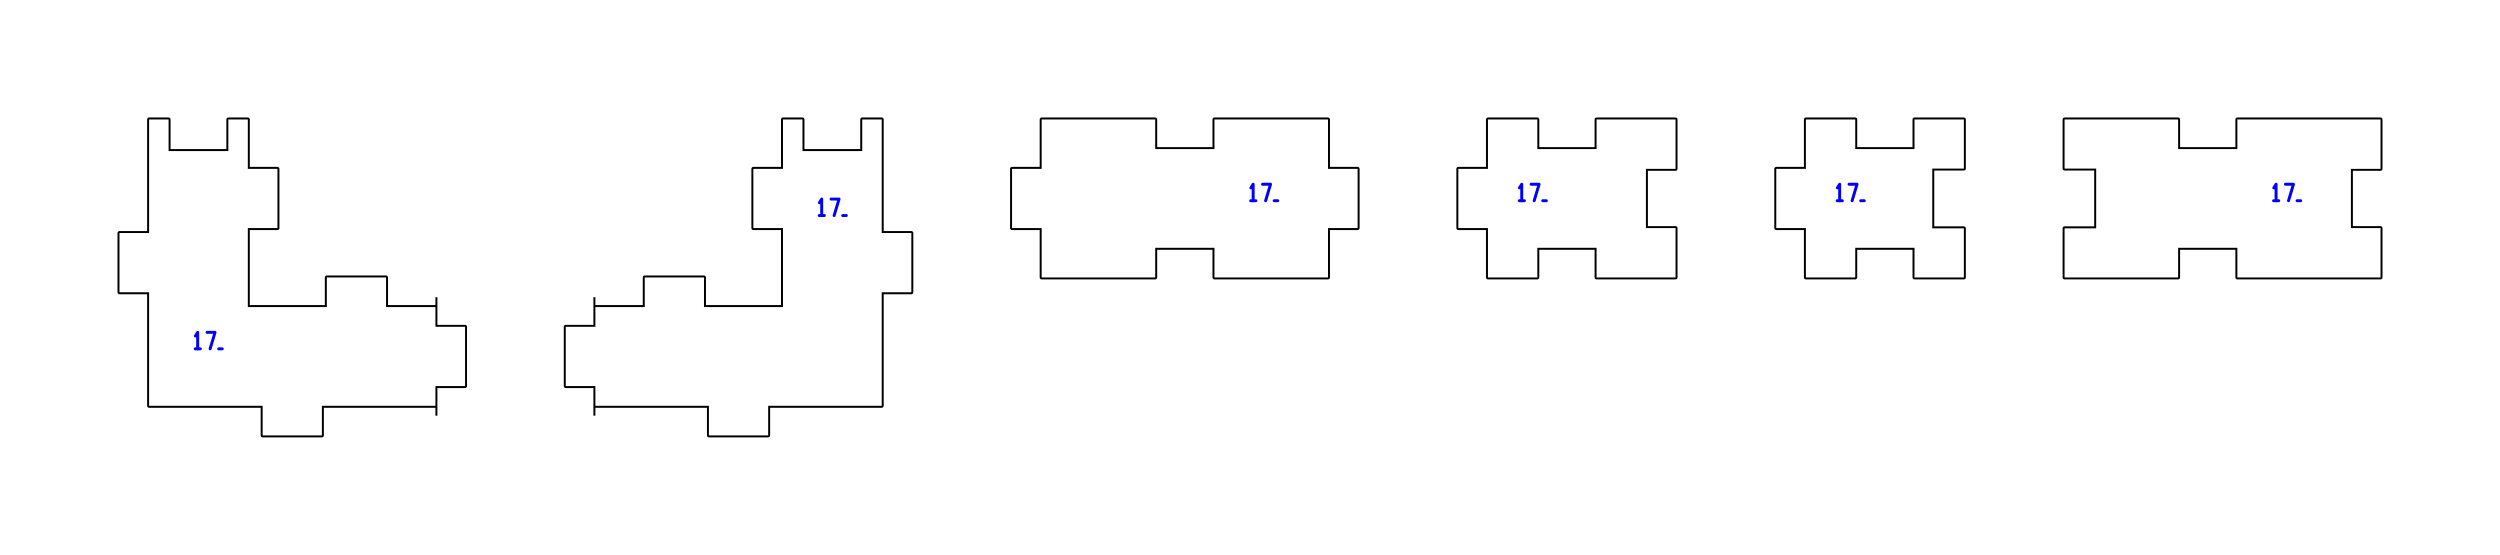
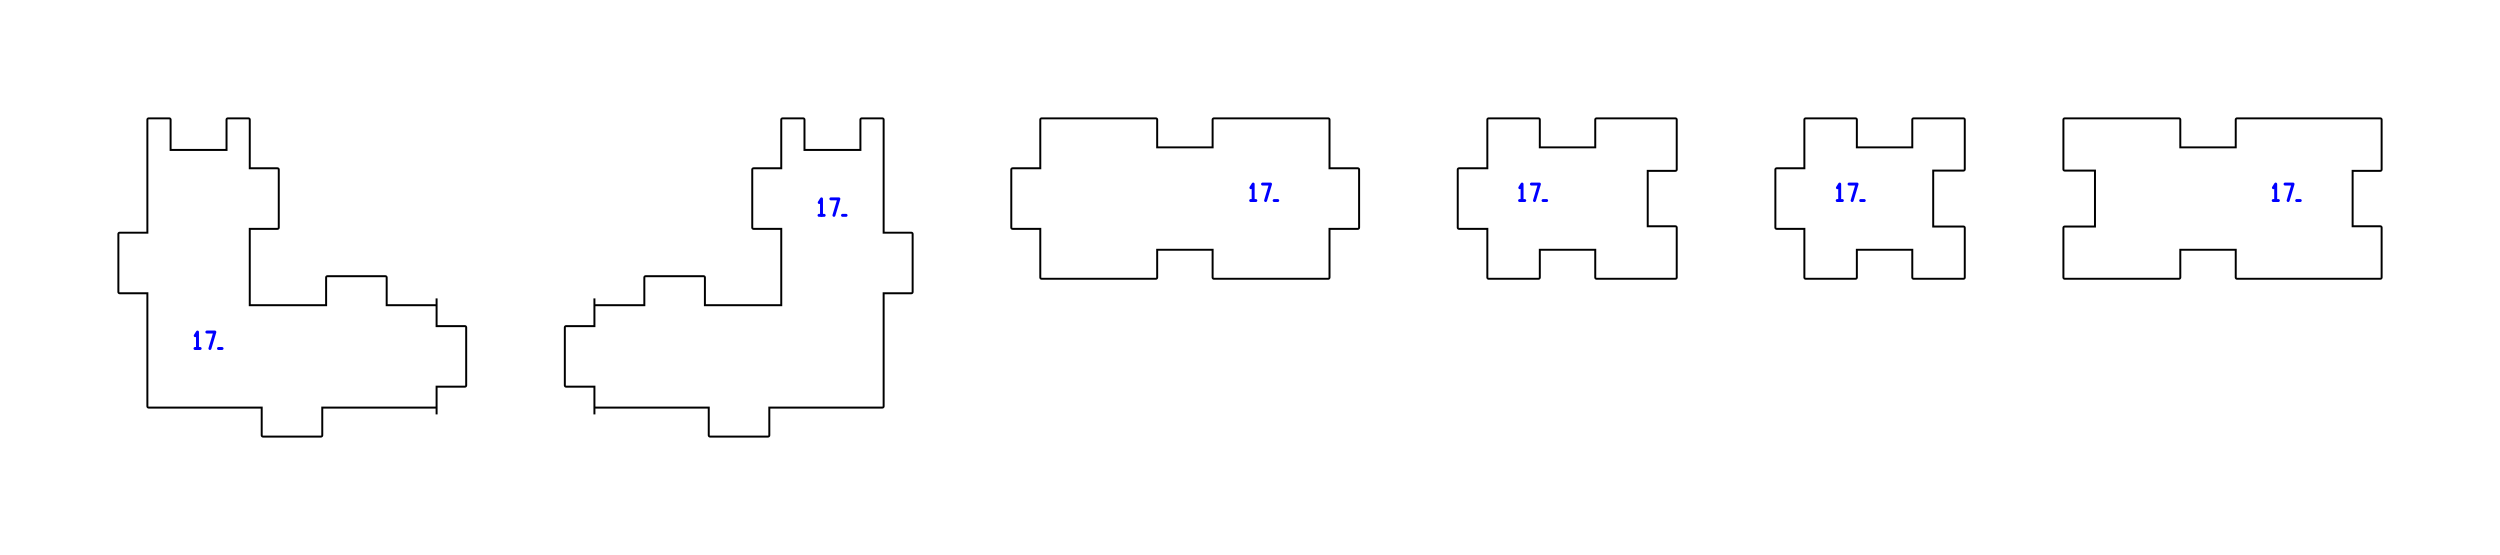
- <svg xmlns="http://www.w3.org/2000/svg" width="253.20mm" height="56.20mm" viewBox="0 0 253.20 56.20">
+ <svg xmlns="http://www.w3.org/2000/svg" width="253.44mm" height="56.26mm" viewBox="0 0 253.44 56.26">
  <g transform="translate(12.000,12.000)">
    <g transform="translate(-10.000,-10.000)">
-       <path d="M 13.100 39.200 H 24.500 V 42.100 C 24.500 42.155 24.545 42.200 24.600 42.200 H 30.600 C 30.655 42.200 30.700 42.155 30.700 42.100 V 39.200 H 42.100 C 42.155 39.200 42.200 39.155 42.200 39.100 V 40.100 V 37.200 H 45.100 C 45.155 37.200 45.200 37.155 45.200 37.100 V 31.100 C 45.200 31.045 45.155 31.000 45.100 31.000 H 42.200 V 28.100 V 29.100 C 42.200 29.045 42.155 29.000 42.100 29.000 H 37.200 V 26.100 C 37.200 26.045 37.155 26.000 37.100 26.000 H 31.100 C 31.045 26.000 31.000 26.045 31.000 26.100 V 29.000 H 26.100 H 23.200 V 26.100 V 21.200 H 26.100 C 26.155 21.200 26.200 21.155 26.200 21.100 V 15.100 C 26.200 15.045 26.155 15.000 26.100 15.000 H 23.200 V 10.100 C 23.200 10.045 23.155 10.000 23.100 10.000 H 21.125 C 21.070 10.000 21.025 10.045 21.025 10.100 V 10.300 V 13.200 H 18.125 H 18.075 H 15.175 V 10.300 V 10.100 C 15.175 10.045 15.130 10.000 15.075 10.000 H 13.100 C 13.045 10.000 13.000 10.045 13.000 10.100 V 21.500 H 10.100 C 10.045 21.500 10.000 21.545 10.000 21.600 V 27.600 C 10.000 27.655 10.045 27.700 10.100 27.700 H 13.000 V 39.100 C 13.000 39.155 13.045 39.200 13.100 39.200 Z" fill="none" stroke="#000000" stroke-width="0.2" />
+       <path d="M 13.070 39.320 H 24.530 V 42.130 C 24.530 42.202 24.588 42.260 24.660 42.260 H 30.540 C 30.612 42.260 30.670 42.202 30.670 42.130 V 39.320 H 42.130 C 42.202 39.320 42.260 39.262 42.260 39.190 V 40.010 V 37.200 H 45.070 H 45.130 C 45.202 37.200 45.260 37.142 45.260 37.070 V 31.190 C 45.260 31.118 45.202 31.060 45.130 31.060 H 45.070 H 42.260 V 28.250 V 29.070 C 42.260 28.998 42.202 28.940 42.130 28.940 H 37.200 V 26.130 C 37.200 26.058 37.142 26.000 37.070 26.000 H 31.190 C 31.118 26.000 31.060 26.058 31.060 26.130 V 28.940 H 26.130 H 23.320 V 26.130 V 21.200 H 26.130 C 26.202 21.200 26.260 21.142 26.260 21.070 V 15.190 C 26.260 15.118 26.202 15.060 26.130 15.060 H 23.320 V 10.130 C 23.320 10.058 23.262 10.000 23.190 10.000 H 21.095 C 21.023 10.000 20.965 10.058 20.965 10.130 V 10.390 V 13.200 H 18.155 H 18.105 H 15.295 V 10.390 V 10.130 C 15.295 10.058 15.237 10.000 15.165 10.000 H 13.070 C 12.998 10.000 12.940 10.058 12.940 10.130 V 21.590 H 10.130 C 10.058 21.590 10.000 21.648 10.000 21.720 V 27.600 C 10.000 27.672 10.058 27.730 10.130 27.730 H 12.940 V 39.190 C 12.940 39.262 12.998 39.320 13.070 39.320 Z" fill="none" stroke="#000000" stroke-width="0.2" />
    </g>
    <g transform="translate(7.48,23.33)">
      <polyline points="0.31,-1.30 0.54,-1.67 0.54,0.00" fill="none" stroke="#0000ff" stroke-width="0.3" stroke-linecap="round" stroke-linejoin="round" />
      <polyline points="0.29,0.00 0.81,0.00" fill="none" stroke="#0000ff" stroke-width="0.3" stroke-linecap="round" stroke-linejoin="round" />
      <polyline points="1.49,-1.67 2.30,-1.67 1.80,0.00" fill="none" stroke="#0000ff" stroke-width="0.3" stroke-linecap="round" stroke-linejoin="round" />
      <polyline points="2.67,0.00 3.03,0.00" fill="none" stroke="#0000ff" stroke-width="0.3" stroke-linecap="round" stroke-linejoin="round" />
    </g>
  </g>
-   <g transform="translate(57.200,12.000)">
-     <g transform="translate(-46.700,-10.000)">
-       <path d="M 78.800 39.200 H 67.400 V 42.100 C 67.400 42.155 67.355 42.200 67.300 42.200 H 61.300 C 61.245 42.200 61.200 42.155 61.200 42.100 V 39.200 H 49.800 C 49.745 39.200 49.700 39.155 49.700 39.100 V 40.100 V 37.200 H 46.800 C 46.745 37.200 46.700 37.155 46.700 37.100 V 31.100 C 46.700 31.045 46.745 31.000 46.800 31.000 H 49.700 V 28.100 V 29.100 C 49.700 29.045 49.745 29.000 49.800 29.000 H 54.700 V 26.100 C 54.700 26.045 54.745 26.000 54.800 26.000 H 60.800 C 60.855 26.000 60.900 26.045 60.900 26.100 V 29.000 H 65.800 H 68.700 V 26.100 V 21.200 H 65.800 C 65.745 21.200 65.700 21.155 65.700 21.100 V 15.100 C 65.700 15.045 65.745 15.000 65.800 15.000 H 68.700 V 10.100 C 68.700 10.045 68.745 10.000 68.800 10.000 H 70.775 C 70.830 10.000 70.875 10.045 70.875 10.100 V 10.300 V 13.200 H 73.775 H 73.825 H 76.725 V 10.300 V 10.100 C 76.725 10.045 76.770 10.000 76.825 10.000 H 78.800 C 78.855 10.000 78.900 10.045 78.900 10.100 V 21.500 H 81.800 C 81.855 21.500 81.900 21.545 81.900 21.600 V 27.600 C 81.900 27.655 81.855 27.700 81.800 27.700 H 78.900 V 39.100 C 78.900 39.155 78.855 39.200 78.800 39.200 Z" fill="none" stroke="#000000" stroke-width="0.2" />
+   <g transform="translate(57.260,12.000)">
+     <g transform="translate(-46.730,-10.000)">
+       <path d="M 78.920 39.320 H 67.460 V 42.130 C 67.460 42.202 67.402 42.260 67.330 42.260 H 61.450 C 61.378 42.260 61.320 42.202 61.320 42.130 V 39.320 H 49.860 C 49.788 39.320 49.730 39.262 49.730 39.190 V 40.010 V 37.200 H 46.920 H 46.860 C 46.788 37.200 46.730 37.142 46.730 37.070 V 31.190 C 46.730 31.118 46.788 31.060 46.860 31.060 H 46.920 H 49.730 V 28.250 V 29.070 C 49.730 28.998 49.788 28.940 49.860 28.940 H 54.790 V 26.130 C 54.790 26.058 54.848 26.000 54.920 26.000 H 60.800 C 60.872 26.000 60.930 26.058 60.930 26.130 V 28.940 H 65.860 H 68.670 V 26.130 V 21.200 H 65.860 C 65.788 21.200 65.730 21.142 65.730 21.070 V 15.190 C 65.730 15.118 65.788 15.060 65.860 15.060 H 68.670 V 10.130 C 68.670 10.058 68.728 10.000 68.800 10.000 H 70.895 C 70.967 10.000 71.025 10.058 71.025 10.130 V 10.390 V 13.200 H 73.835 H 73.885 H 76.695 V 10.390 V 10.130 C 76.695 10.058 76.753 10.000 76.825 10.000 H 78.920 C 78.992 10.000 79.050 10.058 79.050 10.130 V 21.590 H 81.860 C 81.932 21.590 81.990 21.648 81.990 21.720 V 27.600 C 81.990 27.672 81.932 27.730 81.860 27.730 H 79.050 V 39.190 C 79.050 39.262 78.992 39.320 78.920 39.320 Z" fill="none" stroke="#000000" stroke-width="0.2" />
    </g>
    <g transform="translate(25.48,9.83)">
      <polyline points="0.31,-1.30 0.54,-1.67 0.54,0.00" fill="none" stroke="#0000ff" stroke-width="0.3" stroke-linecap="round" stroke-linejoin="round" />
      <polyline points="0.29,0.00 0.81,0.00" fill="none" stroke="#0000ff" stroke-width="0.3" stroke-linecap="round" stroke-linejoin="round" />
      <polyline points="1.49,-1.67 2.30,-1.67 1.80,0.00" fill="none" stroke="#0000ff" stroke-width="0.3" stroke-linecap="round" stroke-linejoin="round" />
      <polyline points="2.67,0.00 3.03,0.00" fill="none" stroke="#0000ff" stroke-width="0.3" stroke-linecap="round" stroke-linejoin="round" />
    </g>
  </g>
-   <g transform="translate(102.400,12.000)">
-     <g transform="translate(-84.250,-26.850)">
-       <path d="M 87.350 43.050 H 98.850 C 98.905 43.050 98.950 43.005 98.950 42.950 V 40.050 H 104.750 V 42.950 C 104.750 43.005 104.795 43.050 104.850 43.050 H 116.350 C 116.405 43.050 116.450 43.005 116.450 42.950 V 39.950 V 38.050 H 119.350 C 119.405 38.050 119.450 38.005 119.450 37.950 V 31.950 C 119.450 31.895 119.405 31.850 119.350 31.850 H 116.450 V 29.950 V 26.950 C 116.450 26.895 116.405 26.850 116.350 26.850 H 104.850 C 104.795 26.850 104.750 26.895 104.750 26.950 V 29.850 H 98.950 V 26.950 C 98.950 26.895 98.905 26.850 98.850 26.850 H 87.350 C 87.295 26.850 87.250 26.895 87.250 26.950 V 29.950 V 31.850 H 84.350 C 84.295 31.850 84.250 31.895 84.250 31.950 V 37.950 C 84.250 38.005 84.295 38.050 84.350 38.050 H 87.250 V 39.950 V 42.950 C 87.250 43.005 87.295 43.050 87.350 43.050 Z" fill="none" stroke="#000000" stroke-width="0.2" />
+   <g transform="translate(102.520,12.000)">
+     <g transform="translate(-84.325,-26.865)">
+       <path d="M 87.395 43.125 H 98.985 C 99.057 43.125 99.115 43.067 99.115 42.995 V 40.185 H 104.735 V 42.995 C 104.735 43.067 104.793 43.125 104.865 43.125 H 116.455 C 116.527 43.125 116.585 43.067 116.585 42.995 V 40.055 V 38.065 H 119.455 C 119.527 38.065 119.585 38.007 119.585 37.935 V 32.055 C 119.585 31.983 119.527 31.925 119.455 31.925 H 116.585 V 29.935 V 26.995 C 116.585 26.923 116.527 26.865 116.455 26.865 H 104.865 C 104.793 26.865 104.735 26.923 104.735 26.995 V 29.805 H 99.115 V 26.995 C 99.115 26.923 99.057 26.865 98.985 26.865 H 87.395 C 87.323 26.865 87.265 26.923 87.265 26.995 V 29.935 V 31.925 H 84.455 C 84.383 31.925 84.325 31.983 84.325 32.055 V 37.935 C 84.325 38.007 84.383 38.065 84.455 38.065 H 87.265 V 40.055 V 42.995 C 87.265 43.067 87.323 43.125 87.395 43.125 Z" fill="none" stroke="#000000" stroke-width="0.2" />
    </g>
    <g transform="translate(23.98,8.33)">
      <polyline points="0.31,-1.30 0.54,-1.67 0.54,0.00" fill="none" stroke="#0000ff" stroke-width="0.3" stroke-linecap="round" stroke-linejoin="round" />
      <polyline points="0.29,0.00 0.81,0.00" fill="none" stroke="#0000ff" stroke-width="0.3" stroke-linecap="round" stroke-linejoin="round" />
      <polyline points="1.49,-1.67 2.30,-1.67 1.80,0.00" fill="none" stroke="#0000ff" stroke-width="0.3" stroke-linecap="round" stroke-linejoin="round" />
      <polyline points="2.67,0.00 3.03,0.00" fill="none" stroke="#0000ff" stroke-width="0.3" stroke-linecap="round" stroke-linejoin="round" />
    </g>
  </g>
-   <g transform="translate(147.600,12.000)">
-     <g transform="translate(-122.650,-26.850)">
-       <path d="M 125.750 43.050 H 130.750 C 130.805 43.050 130.850 43.005 130.850 42.950 V 40.050 H 136.650 V 42.950 C 136.650 43.005 136.695 43.050 136.750 43.050 H 141.750 H 144.750 C 144.805 43.050 144.850 43.005 144.850 42.950 V 39.950 V 37.950 C 144.850 37.895 144.805 37.850 144.750 37.850 H 141.850 V 32.050 H 144.750 C 144.805 32.050 144.850 32.005 144.850 31.950 V 29.950 V 26.950 C 144.850 26.895 144.805 26.850 144.750 26.850 H 141.750 H 136.750 C 136.695 26.850 136.650 26.895 136.650 26.950 V 29.850 H 130.850 V 26.950 C 130.850 26.895 130.805 26.850 130.750 26.850 H 125.750 C 125.695 26.850 125.650 26.895 125.650 26.950 V 29.950 V 31.850 H 122.750 C 122.695 31.850 122.650 31.895 122.650 31.950 V 37.950 C 122.650 38.005 122.695 38.050 122.750 38.050 H 125.650 V 39.950 V 42.950 C 125.650 43.005 125.695 43.050 125.750 43.050 Z" fill="none" stroke="#000000" stroke-width="0.2" />
+   <g transform="translate(147.780,12.000)">
+     <g transform="translate(-122.785,-26.865)">
+       <path d="M 125.915 43.125 H 130.975 C 131.047 43.125 131.105 43.067 131.105 42.995 V 40.185 H 136.725 V 42.995 C 136.725 43.067 136.783 43.125 136.855 43.125 H 141.915 H 144.855 C 144.927 43.125 144.985 43.067 144.985 42.995 V 40.055 V 37.935 C 144.985 37.863 144.927 37.805 144.855 37.805 H 142.045 V 32.185 H 144.855 C 144.927 32.185 144.985 32.127 144.985 32.055 V 29.935 V 26.995 C 144.985 26.923 144.927 26.865 144.855 26.865 H 141.915 H 136.855 C 136.783 26.865 136.725 26.923 136.725 26.995 V 29.805 H 131.105 V 26.995 C 131.105 26.923 131.047 26.865 130.975 26.865 H 125.915 C 125.843 26.865 125.785 26.923 125.785 26.995 V 29.935 V 31.925 H 122.915 C 122.843 31.925 122.785 31.983 122.785 32.055 V 37.935 C 122.785 38.007 122.843 38.065 122.915 38.065 H 125.785 V 40.055 V 42.995 C 125.785 43.067 125.843 43.125 125.915 43.125 Z" fill="none" stroke="#000000" stroke-width="0.2" />
    </g>
    <g transform="translate(5.98,8.33)">
      <polyline points="0.31,-1.30 0.54,-1.67 0.54,0.00" fill="none" stroke="#0000ff" stroke-width="0.3" stroke-linecap="round" stroke-linejoin="round" />
      <polyline points="0.29,0.00 0.81,0.00" fill="none" stroke="#0000ff" stroke-width="0.3" stroke-linecap="round" stroke-linejoin="round" />
      <polyline points="1.49,-1.67 2.30,-1.67 1.80,0.00" fill="none" stroke="#0000ff" stroke-width="0.3" stroke-linecap="round" stroke-linejoin="round" />
      <polyline points="2.67,0.00 3.03,0.00" fill="none" stroke="#0000ff" stroke-width="0.3" stroke-linecap="round" stroke-linejoin="round" />
    </g>
  </g>
-   <g transform="translate(179.800,12.000)">
-     <g transform="translate(-148.050,-26.850)">
-       <path d="M 151.150 43.050 H 156.150 C 156.205 43.050 156.250 43.005 156.250 42.950 V 40.050 H 162.050 V 42.950 C 162.050 43.005 162.095 43.050 162.150 43.050 H 167.150 C 167.205 43.050 167.250 43.005 167.250 42.950 V 39.950 V 37.975 C 167.250 37.920 167.205 37.875 167.150 37.875 H 164.050 V 32.025 H 167.150 C 167.205 32.025 167.250 31.980 167.250 31.925 V 29.950 V 26.950 C 167.250 26.895 167.205 26.850 167.150 26.850 H 162.150 C 162.095 26.850 162.050 26.895 162.050 26.950 V 29.850 H 156.250 V 26.950 C 156.250 26.895 156.205 26.850 156.150 26.850 H 151.150 C 151.095 26.850 151.050 26.895 151.050 26.950 V 29.950 V 31.850 H 148.150 C 148.095 31.850 148.050 31.895 148.050 31.950 V 37.950 C 148.050 38.005 148.095 38.050 148.150 38.050 H 151.050 V 39.950 V 42.950 C 151.050 43.005 151.095 43.050 151.150 43.050 Z" fill="none" stroke="#000000" stroke-width="0.2" />
+   <g transform="translate(179.980,12.000)">
+     <g transform="translate(-148.185,-26.865)">
+       <path d="M 151.255 43.125 H 156.315 C 156.387 43.125 156.445 43.067 156.445 42.995 V 40.185 H 162.065 V 42.995 C 162.065 43.067 162.123 43.125 162.195 43.125 H 167.255 C 167.327 43.125 167.385 43.067 167.385 42.995 V 40.055 V 37.960 C 167.385 37.888 167.327 37.830 167.255 37.830 H 164.185 V 32.160 H 167.255 C 167.327 32.160 167.385 32.102 167.385 32.030 V 29.935 V 26.995 C 167.385 26.923 167.327 26.865 167.255 26.865 H 162.195 C 162.123 26.865 162.065 26.923 162.065 26.995 V 29.805 H 156.445 V 26.995 C 156.445 26.923 156.387 26.865 156.315 26.865 H 151.255 C 151.183 26.865 151.125 26.923 151.125 26.995 V 29.935 V 31.925 H 148.315 C 148.243 31.925 148.185 31.983 148.185 32.055 V 37.935 C 148.185 38.007 148.243 38.065 148.315 38.065 H 151.125 V 40.055 V 42.995 C 151.125 43.067 151.183 43.125 151.255 43.125 Z" fill="none" stroke="#000000" stroke-width="0.2" />
    </g>
    <g transform="translate(5.98,8.33)">
      <polyline points="0.31,-1.30 0.54,-1.67 0.54,0.00" fill="none" stroke="#0000ff" stroke-width="0.3" stroke-linecap="round" stroke-linejoin="round" />
      <polyline points="0.29,0.00 0.81,0.00" fill="none" stroke="#0000ff" stroke-width="0.3" stroke-linecap="round" stroke-linejoin="round" />
      <polyline points="1.49,-1.67 2.30,-1.67 1.80,0.00" fill="none" stroke="#0000ff" stroke-width="0.3" stroke-linecap="round" stroke-linejoin="round" />
      <polyline points="2.67,0.00 3.03,0.00" fill="none" stroke="#0000ff" stroke-width="0.3" stroke-linecap="round" stroke-linejoin="round" />
    </g>
  </g>
-   <g transform="translate(209.000,12.000)">
-     <g transform="translate(-170.450,-26.850)">
-       <path d="M 170.550 43.050 H 182.050 C 182.105 43.050 182.150 43.005 182.150 42.950 V 40.050 H 187.950 V 42.950 C 187.950 43.005 187.995 43.050 188.050 43.050 H 199.550 H 202.550 C 202.605 43.050 202.650 43.005 202.650 42.950 V 39.950 V 37.950 C 202.650 37.895 202.605 37.850 202.550 37.850 H 199.650 V 32.050 H 202.550 C 202.605 32.050 202.650 32.005 202.650 31.950 V 29.950 V 26.950 C 202.650 26.895 202.605 26.850 202.550 26.850 H 199.550 H 188.050 C 187.995 26.850 187.950 26.895 187.950 26.950 V 29.850 H 182.150 V 26.950 C 182.150 26.895 182.105 26.850 182.050 26.850 H 170.550 C 170.495 26.850 170.450 26.895 170.450 26.950 V 29.950 V 31.925 C 170.450 31.980 170.495 32.025 170.550 32.025 H 173.650 V 37.875 H 170.550 C 170.495 37.875 170.450 37.920 170.450 37.975 V 39.950 V 42.950 C 170.450 43.005 170.495 43.050 170.550 43.050 Z" fill="none" stroke="#000000" stroke-width="0.2" />
+   <g transform="translate(209.180,12.000)">
+     <g transform="translate(-170.585,-26.865)">
+       <path d="M 170.715 43.125 H 182.305 C 182.377 43.125 182.435 43.067 182.435 42.995 V 40.185 H 188.055 V 42.995 C 188.055 43.067 188.113 43.125 188.185 43.125 H 199.775 H 202.715 C 202.787 43.125 202.845 43.067 202.845 42.995 V 40.055 V 37.935 C 202.845 37.863 202.787 37.805 202.715 37.805 H 199.905 V 32.185 H 202.715 C 202.787 32.185 202.845 32.127 202.845 32.055 V 29.935 V 26.995 C 202.845 26.923 202.787 26.865 202.715 26.865 H 199.775 H 188.185 C 188.113 26.865 188.055 26.923 188.055 26.995 V 29.805 H 182.435 V 26.995 C 182.435 26.923 182.377 26.865 182.305 26.865 H 170.715 C 170.643 26.865 170.585 26.923 170.585 26.995 V 29.935 V 32.030 C 170.585 32.102 170.643 32.160 170.715 32.160 H 173.785 V 37.830 H 170.715 C 170.643 37.830 170.585 37.888 170.585 37.960 V 40.055 V 42.995 C 170.585 43.067 170.643 43.125 170.715 43.125 Z" fill="none" stroke="#000000" stroke-width="0.2" />
    </g>
    <g transform="translate(20.98,8.33)">
      <polyline points="0.31,-1.30 0.54,-1.67 0.54,0.00" fill="none" stroke="#0000ff" stroke-width="0.3" stroke-linecap="round" stroke-linejoin="round" />
      <polyline points="0.29,0.00 0.81,0.00" fill="none" stroke="#0000ff" stroke-width="0.3" stroke-linecap="round" stroke-linejoin="round" />
      <polyline points="1.49,-1.67 2.30,-1.67 1.80,0.00" fill="none" stroke="#0000ff" stroke-width="0.3" stroke-linecap="round" stroke-linejoin="round" />
      <polyline points="2.67,0.00 3.03,0.00" fill="none" stroke="#0000ff" stroke-width="0.3" stroke-linecap="round" stroke-linejoin="round" />
    </g>
  </g>
</svg>
